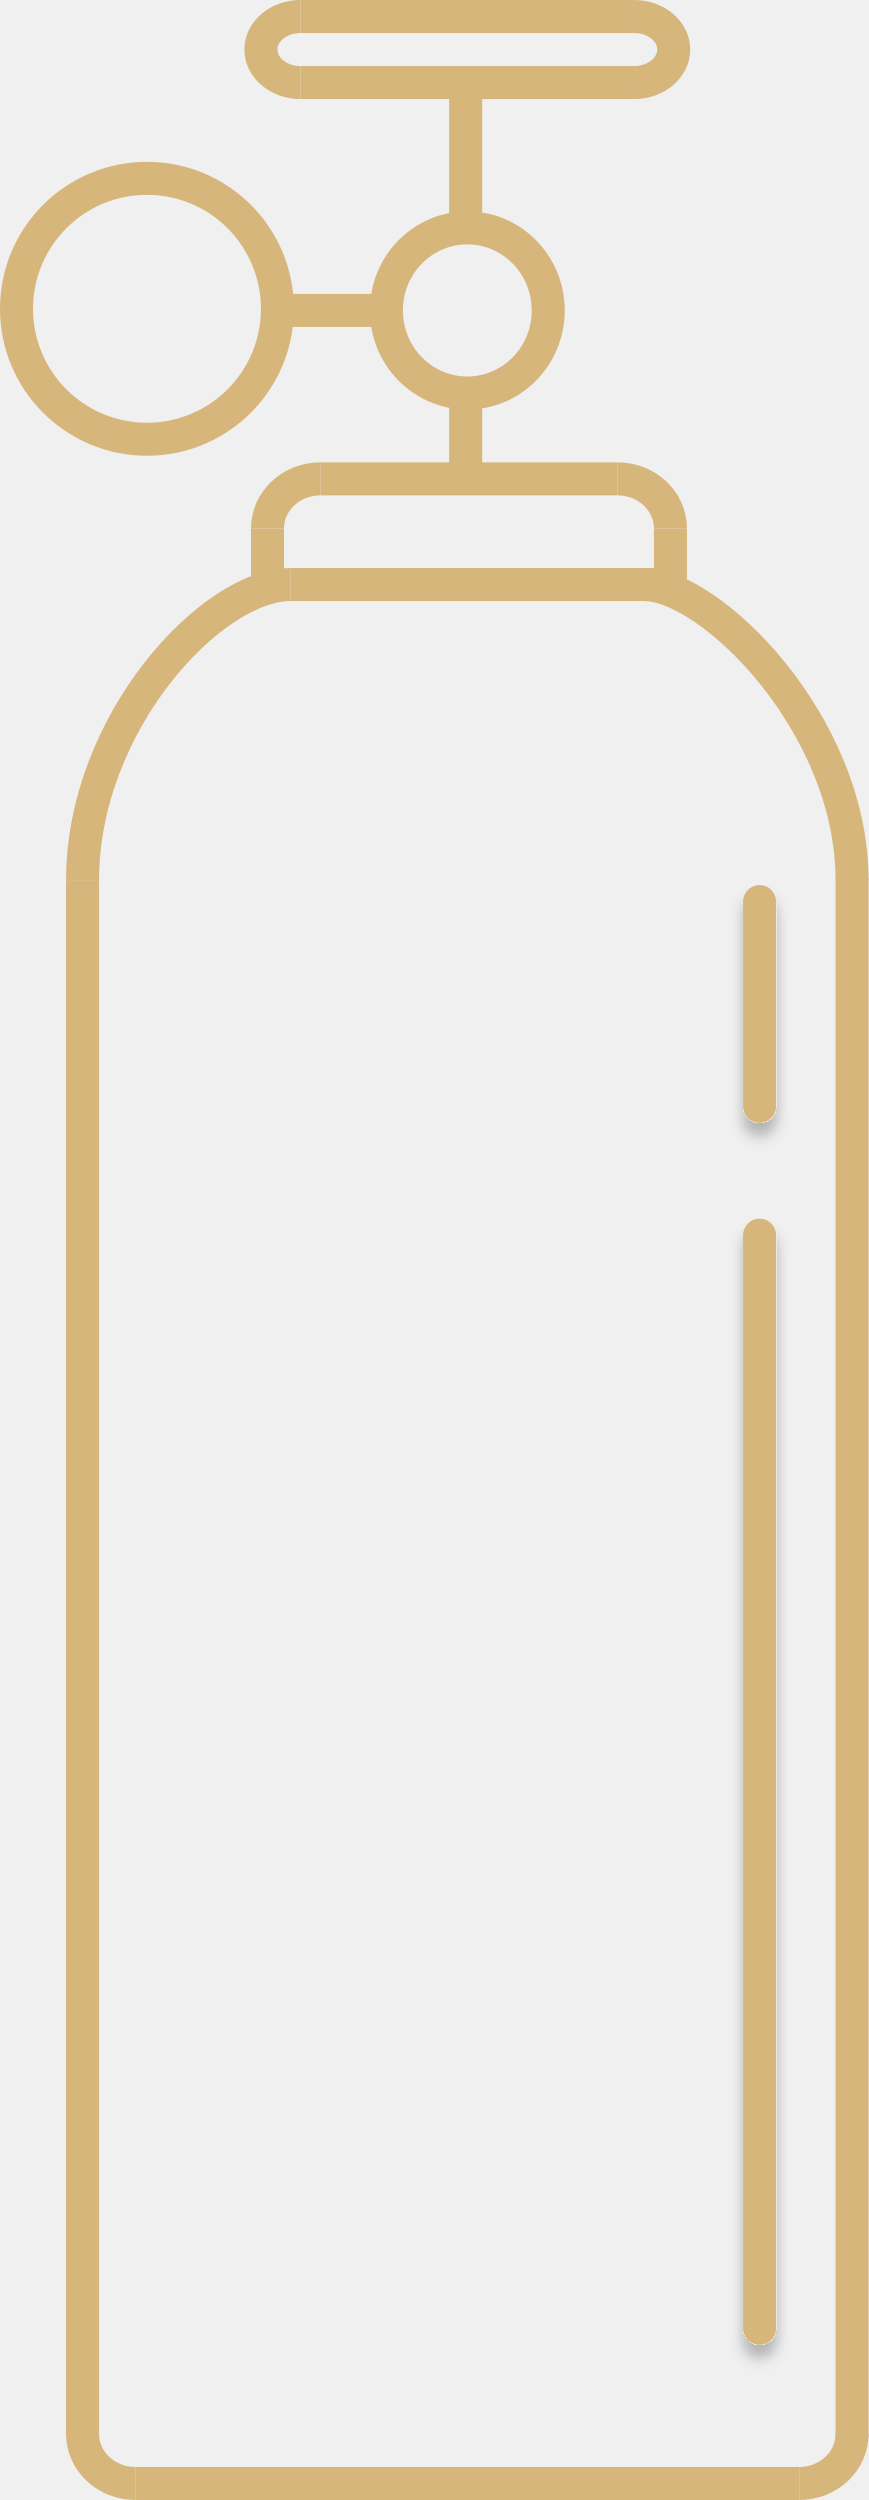
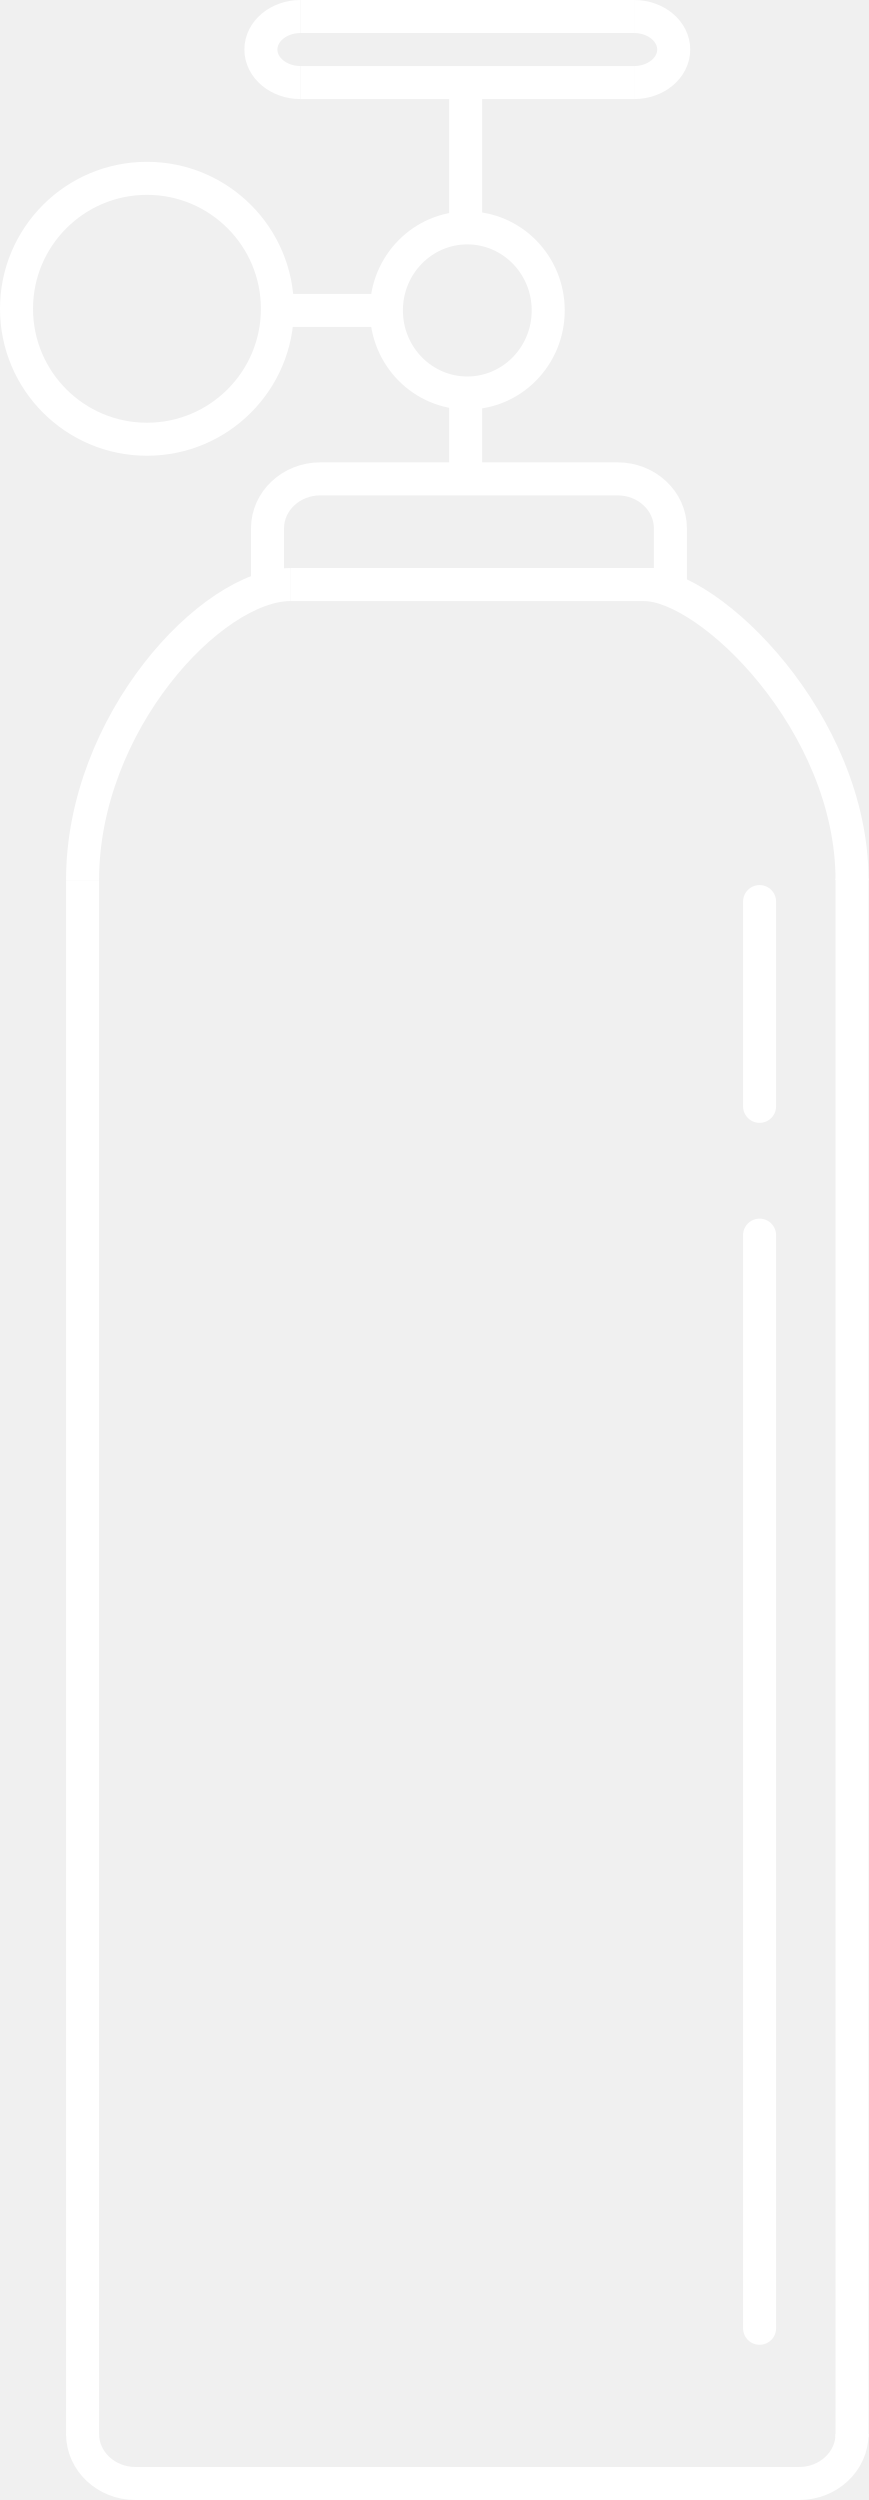
- <svg xmlns="http://www.w3.org/2000/svg" width="263" height="757" viewBox="0 0 263 757" fill="none">
-   <path d="M203 160C203 151.716 195.837 145 187 145" stroke="#d7b67c" stroke-width="10" />
-   <path d="M81 160C81 151.716 88.163 145 97 145" stroke="#d7b67c" stroke-width="10" />
-   <line x1="141" y1="144" x2="141" y2="120" stroke="#d7b67c" stroke-width="10" />
-   <line x1="187" y1="145" x2="97" y2="145" stroke="#d7b67c" stroke-width="10" />
-   <line x1="81" y1="160" x2="81" y2="179" stroke="#d7b67c" stroke-width="10" />
-   <line x1="203" y1="160" x2="203" y2="179" stroke="#d7b67c" stroke-width="10" />
-   <path d="M25 737.5L25 266.5" stroke="#d7b67c" stroke-width="10" />
-   <path d="M258 738L258 266" stroke="#d7b67c" stroke-width="10" />
-   <path d="M88 177L198 177" stroke="#d7b67c" stroke-width="10" />
-   <g filter="url(#filter0_d_11_40)">
-     <line x1="230" y1="335" x2="230" y2="273" stroke="#d7b67c" stroke-width="10" stroke-linecap="round" />
-   </g>
-   <g filter="url(#filter1_d_11_40)">
-     <line x1="230" y1="705" x2="230" y2="374" stroke="#d7b67c" stroke-width="10" stroke-linecap="round" />
-   </g>
-   <line x1="141" y1="68" x2="141" y2="25" stroke="#d7b67c" stroke-width="10" />
-   <line x1="91" y1="5" x2="192" y2="5" stroke="#d7b67c" stroke-width="10" />
-   <line x1="91" y1="25" x2="192" y2="25" stroke="#d7b67c" stroke-width="10" />
-   <line x1="119" y1="94" x2="84" y2="94" stroke="#d7b67c" stroke-width="10" />
-   <path d="M141.5 69C154.952 69 166 80.113 166 94C166 107.887 154.952 119 141.5 119C128.048 119 117 107.887 117 94C117 80.113 128.048 69 141.5 69Z" stroke="#d7b67c" stroke-width="10" />
-   <circle cx="44.5" cy="93.5" r="39.5" stroke="#d7b67c" stroke-width="10" />
-   <path d="M91 5C84.373 5 79 9.477 79 15C79 20.523 84.373 25 91 25" stroke="#d7b67c" stroke-width="10" />
-   <path d="M192 25C198.627 25 204 20.523 204 15C204 9.477 198.627 5 192 5" stroke="#d7b67c" stroke-width="10" />
-   <path d="M88 177C64 177 25 219 25 266.5" stroke="#d7b67c" stroke-width="10" />
-   <path d="M195 177C215 177 258 219 258 266.5" stroke="#d7b67c" stroke-width="10" />
-   <path d="M25 737C25 745.284 32.163 752 41 752" stroke="#d7b67c" stroke-width="10" />
-   <path d="M258 737C258 745.284 250.837 752 242 752" stroke="#d7b67c" stroke-width="10" />
-   <line x1="242" y1="752" x2="41" y2="752" stroke="#d7b67c" stroke-width="10" />
-   <defs>
-     <filter id="filter0_d_11_40" x="221" y="268" width="18" height="80" filterUnits="userSpaceOnUse" color-interpolation-filters="sRGB">
-       <feFlood flood-opacity="0" result="BackgroundImageFix" />
-       <feColorMatrix in="SourceAlpha" type="matrix" values="0 0 0 0 0 0 0 0 0 0 0 0 0 0 0 0 0 0 127 0" result="hardAlpha" />
-       <feOffset dy="4" />
-       <feGaussianBlur stdDeviation="2" />
-       <feComposite in2="hardAlpha" operator="out" />
-       <feColorMatrix type="matrix" values="0 0 0 0 0 0 0 0 0 0 0 0 0 0 0 0 0 0 0.25 0" />
-       <feBlend mode="normal" in2="BackgroundImageFix" result="effect1_dropShadow_11_40" />
-       <feBlend mode="normal" in="SourceGraphic" in2="effect1_dropShadow_11_40" result="shape" />
-     </filter>
-     <filter id="filter1_d_11_40" x="221" y="369" width="18" height="349" filterUnits="userSpaceOnUse" color-interpolation-filters="sRGB">
-       <feFlood flood-opacity="0" result="BackgroundImageFix" />
-       <feColorMatrix in="SourceAlpha" type="matrix" values="0 0 0 0 0 0 0 0 0 0 0 0 0 0 0 0 0 0 127 0" result="hardAlpha" />
-       <feOffset dy="4" />
-       <feGaussianBlur stdDeviation="2" />
-       <feComposite in2="hardAlpha" operator="out" />
-       <feColorMatrix type="matrix" values="0 0 0 0 0 0 0 0 0 0 0 0 0 0 0 0 0 0 0.25 0" />
-       <feBlend mode="normal" in2="BackgroundImageFix" result="effect1_dropShadow_11_40" />
-       <feBlend mode="normal" in="SourceGraphic" in2="effect1_dropShadow_11_40" result="shape" />
-     </filter>
-   </defs>
+ <svg xmlns="http://www.w3.org/2000/svg" viewBox="0 0 263 757" fill="none" stroke="white">
+   <path d="M203 160c0-8.284-7.163-15-16-15M81 160c0-8.284 7.163-15 16-15M141 144v-24M187 145H97M81 160v19M203 160v19M25 737.5v-471M258 738V266M88 177h110" stroke-width="10" />
+   <path stroke-width="10" stroke-linecap="round" d="M230 335v-62M230 705V374" />
+   <path stroke-width="10" d="M141 68V25M91 5h101M91 25h101M119 94H84M141.5 69c13.452 0 24.5 11.113 24.5 25s-11.048 25-24.5 25S117 107.887 117 94s11.048-25 24.5-25z" />
+   <circle cx="44.5" cy="93.5" r="39.5" stroke-width="10" />
+   <path d="M91 5c-6.627 0-12 4.477-12 10s5.373 10 12 10M192 25c6.627 0 12-4.477 12-10s-5.373-10-12-10M88 177c-24 0-63 42-63 89.5M195 177c20 0 63 42 63 89.5M25 737c0 8.284 7.163 15 16 15M258 737c0 8.284-7.163 15-16 15M242 752H41" stroke-width="10" />
</svg>
